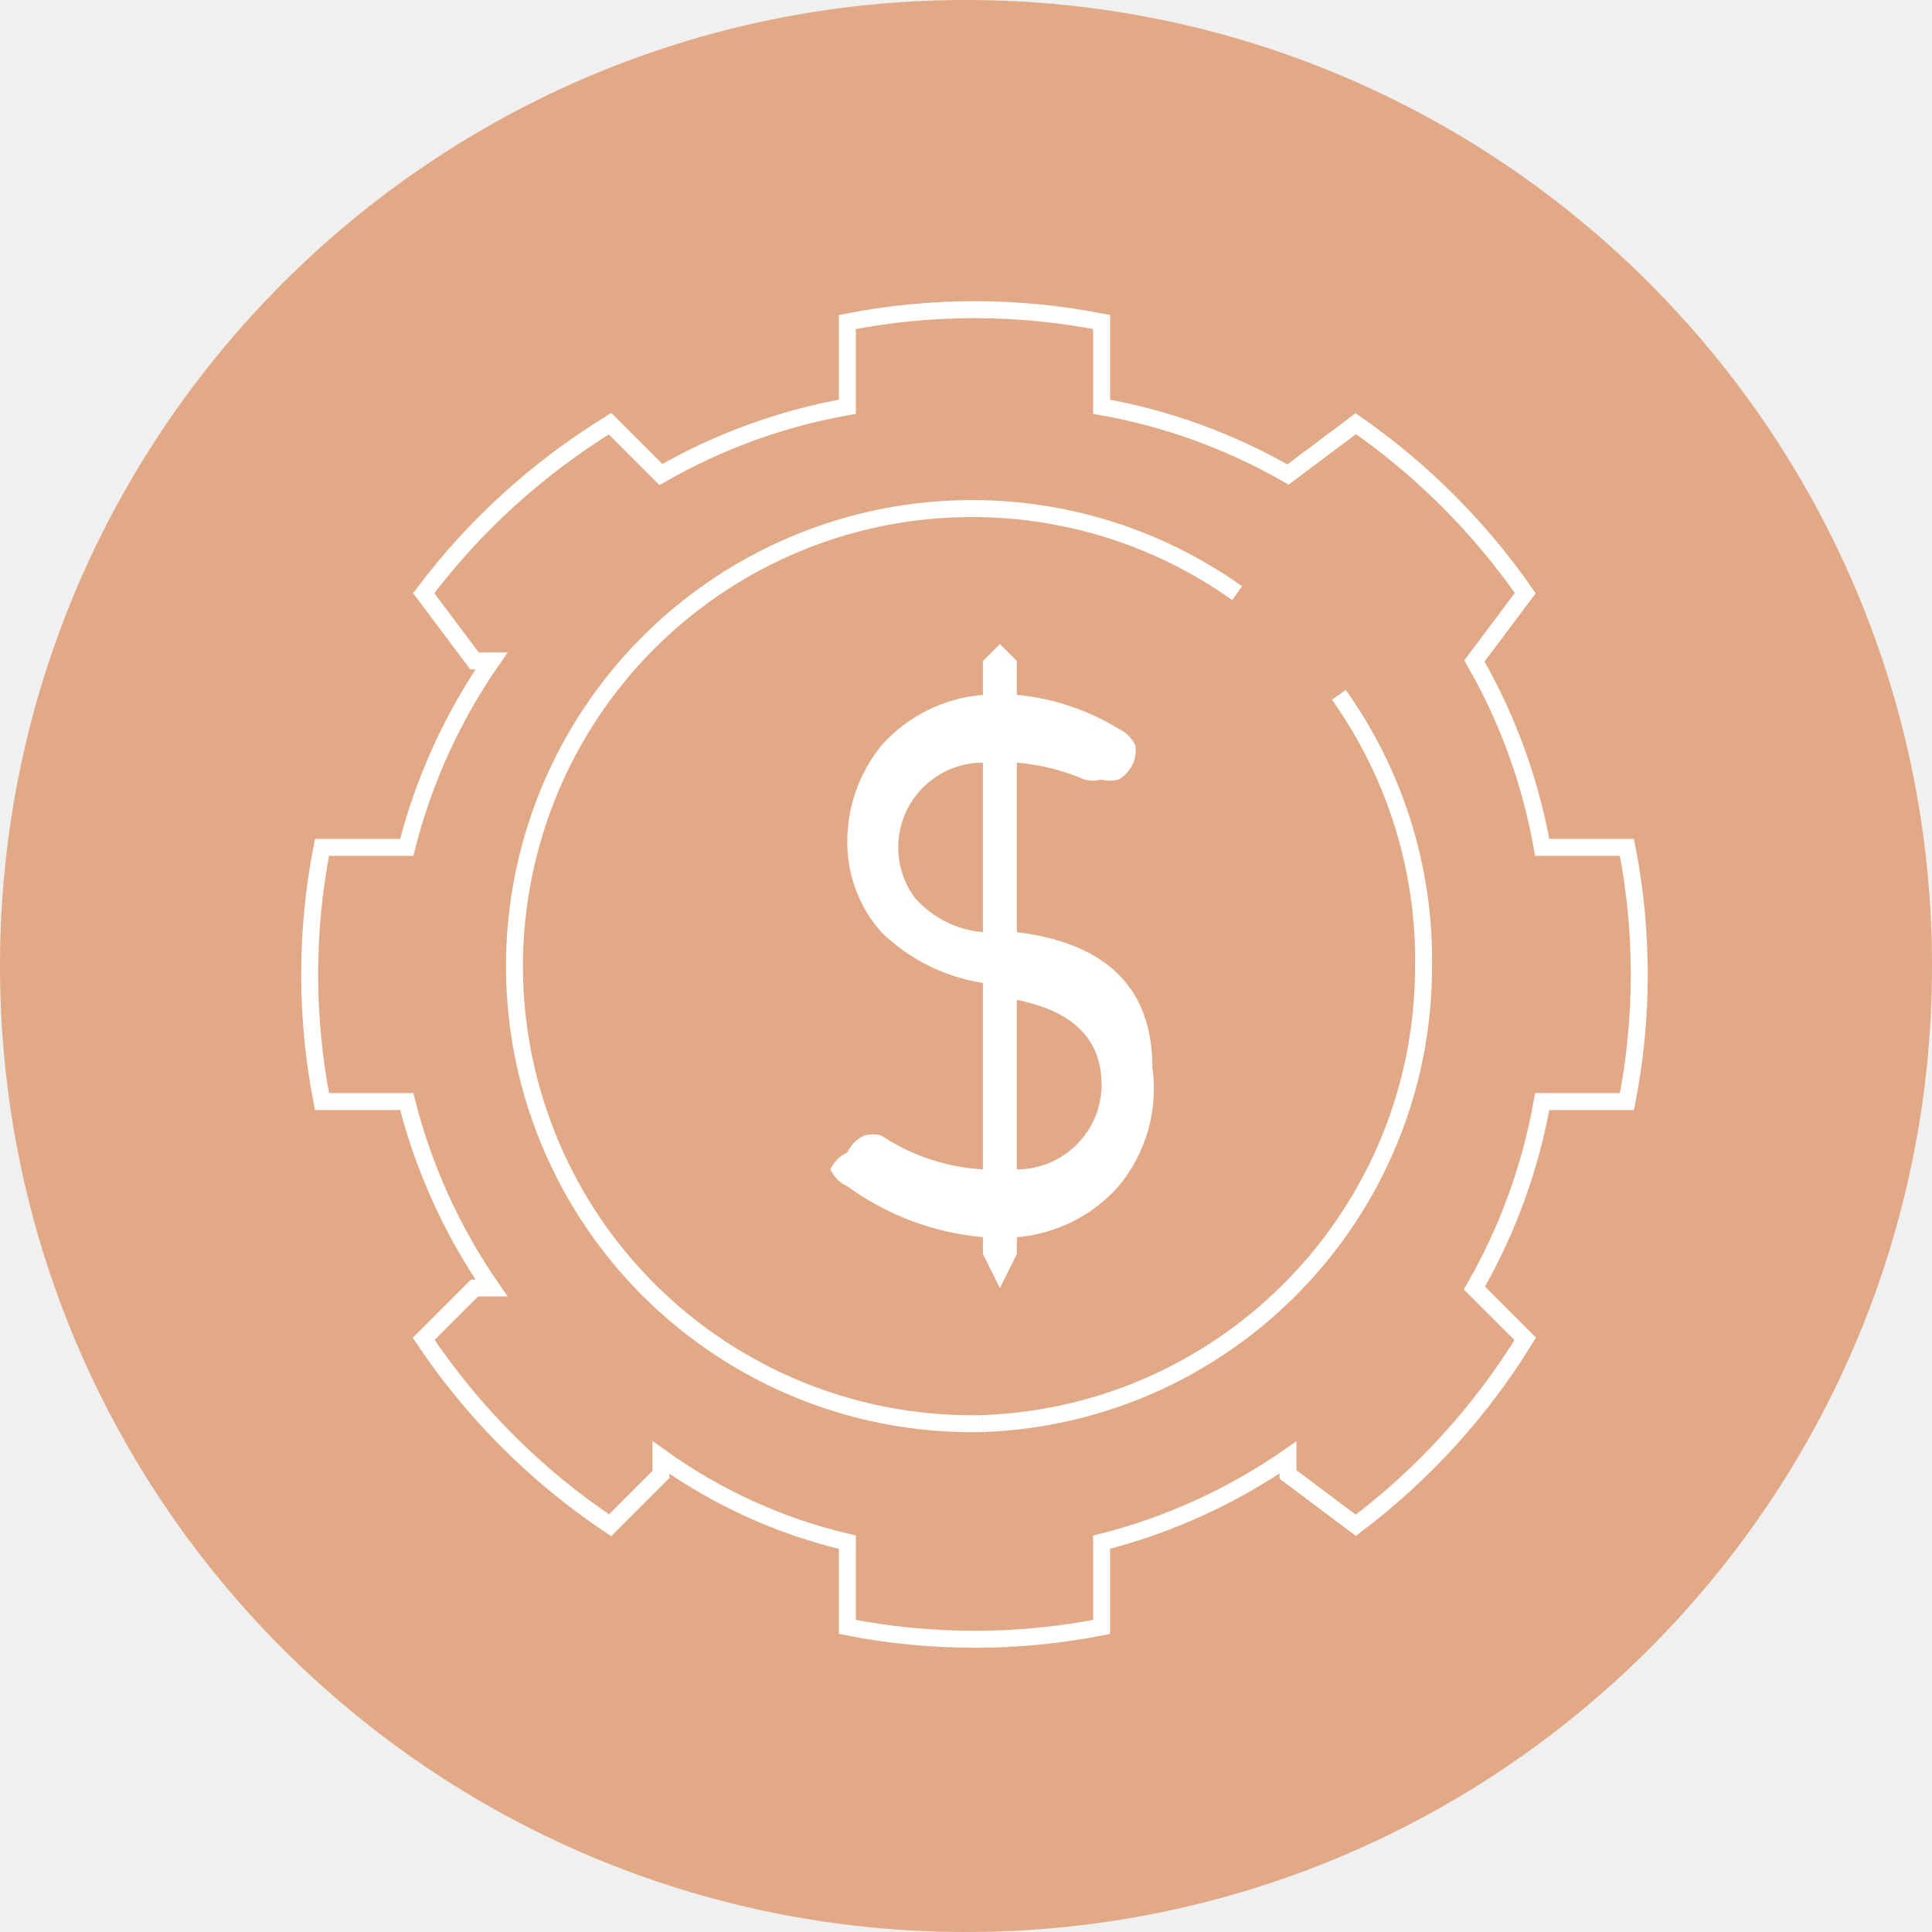
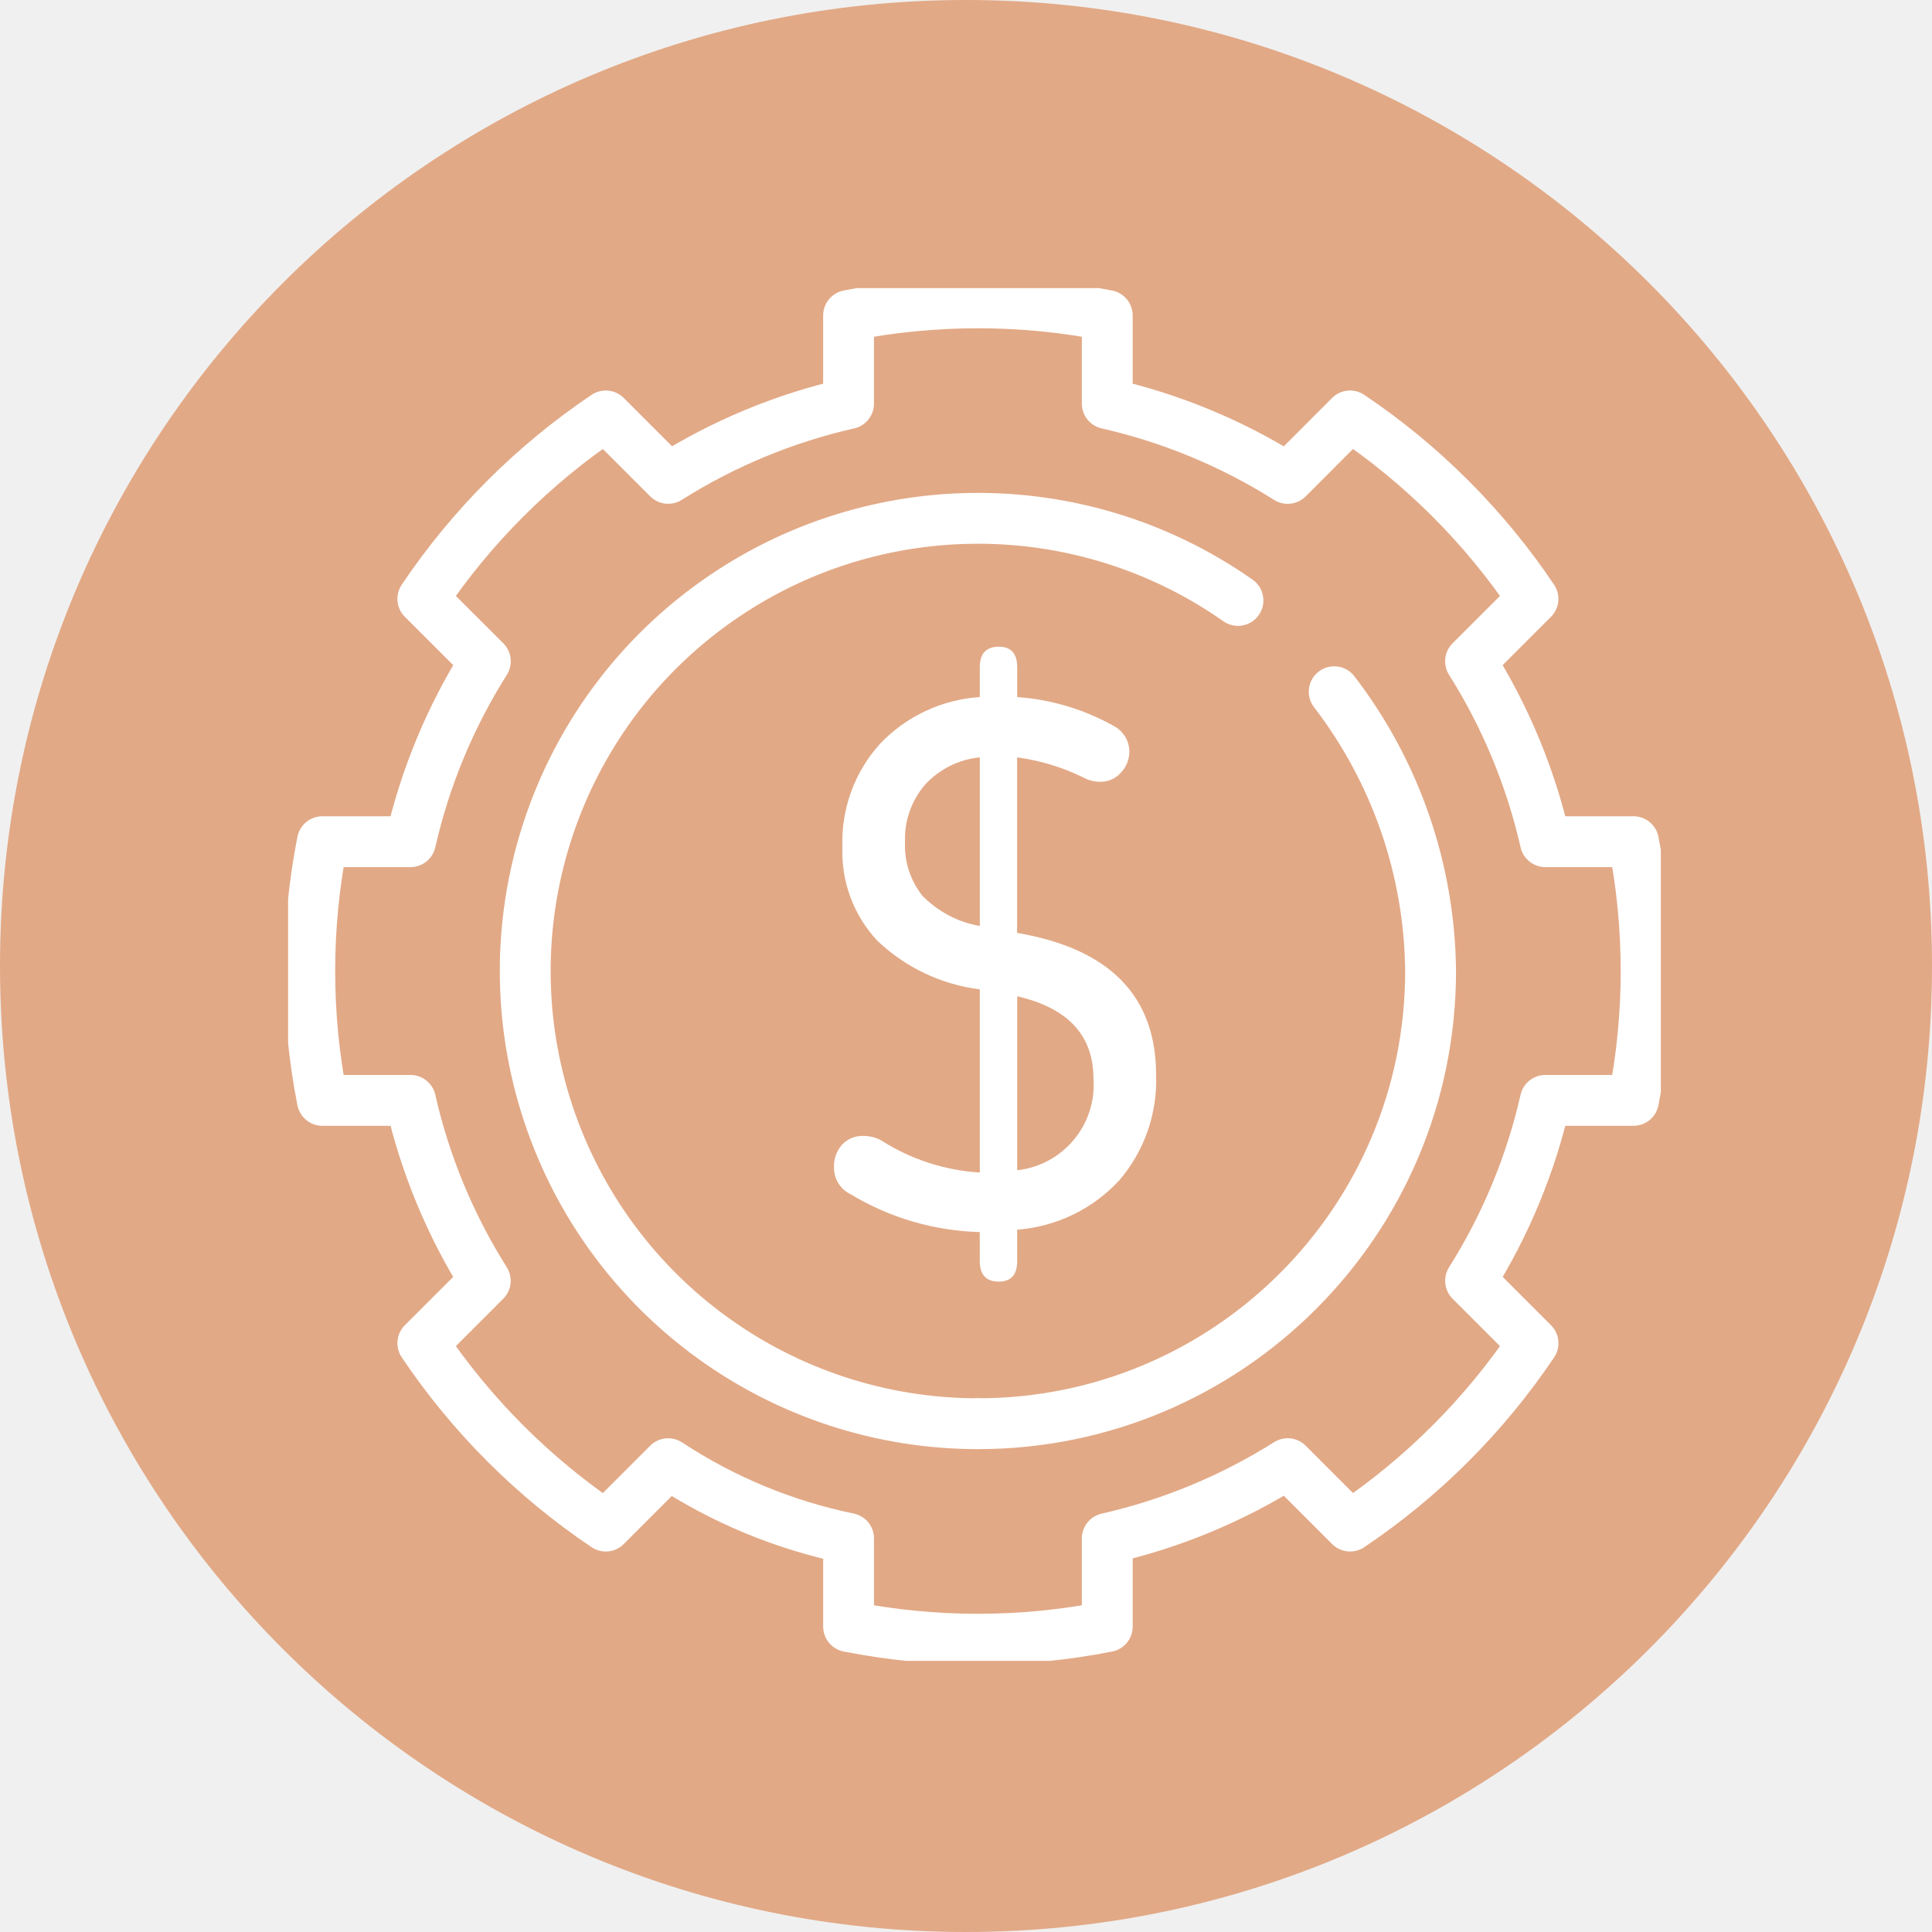
- <svg xmlns="http://www.w3.org/2000/svg" width="114" height="114">
+ <svg xmlns="http://www.w3.org/2000/svg" width="114" height="114" viewBox="0 0 114 114">
  <defs>
-     <clipPath id="a">
-       <path fill="none" d="M0 0h81v81H0z" data-name="Rectángulo 55" />
+     <clipPath id="clip-path">
+       <rect id="Rectángulo_55" data-name="Rectángulo 55" width="81" height="81" fill="none" />
    </clipPath>
  </defs>
-   <g data-name="Grupo 61">
-     <g data-name="Componente 36 – 1">
-       <circle cx="57" cy="57" r="57" fill="rgba(213,98,29,0.5)" data-name="Elipse 4" />
+   <g id="Grupo_61" data-name="Grupo 61" transform="translate(-449 -799)">
+     <g id="Componente_36_1" data-name="Componente 36 – 1" transform="translate(449 799)">
+       <circle id="Elipse_4" data-name="Elipse 4" cx="57" cy="57" r="57" fill="rgba(213,98,29,0.5)" />
    </g>
-     <g data-name="Grupo 32">
-       <g clip-path="url(#a)" data-name="Grupo 31" transform="translate(17 17)">
-         <path fill="none" stroke="#fff" strokeLinecap="round" strokeLinejoin="round" strokeWidth="3" d="M62 24a27 27 0 0 1 5 16 27 27 0 0 1-26 27" data-name="Trazado 60" />
-         <path fill="none" stroke="#fff" strokeLinecap="round" strokeLinejoin="round" strokeWidth="3" d="M41 67a27 27 0 1 1 15-49" data-name="Trazado 61" />
-         <path fill="none" stroke="#fff" strokeLinecap="round" strokeLinejoin="round" strokeWidth="3" d="M22 11h0l-3-3A40 40 0 0 0 8 18l3 4h1a34 34 0 0 0-5 11H2a39 39 0 0 0 0 15h5a34 34 0 0 0 5 11h-1l-3 3a40 40 0 0 0 11 11l3-3v-1a31 31 0 0 0 11 5v5a39 39 0 0 0 15 0v-5a34 34 0 0 0 11-5v1l4 3a40 40 0 0 0 10-11l-3-3h0a34 34 0 0 0 4-11h5a39 39 0 0 0 0-15h-5a34 34 0 0 0-4-11h0l3-4A40 40 0 0 0 63 8l-4 3h0a34 34 0 0 0-11-4V2a39 39 0 0 0-15 0v5a34 34 0 0 0-11 4Z" data-name="Trazado 62" />
-         <path fill="#fff" d="M33 53a2 2 0 0 1-1-1 2 2 0 0 1 1-1 2 2 0 0 1 1-1 2 2 0 0 1 1 0 12 12 0 0 0 6 2V41a11 11 0 0 1-6-3 8 8 0 0 1-2-5 9 9 0 0 1 2-6 9 9 0 0 1 6-3v-2l1-1 1 1v2a14 14 0 0 1 6 2 2 2 0 0 1 1 1 2 2 0 0 1-1 2 2 2 0 0 1-1 0 2 2 0 0 1-1 0 13 13 0 0 0-4-1v10q8 1 8 8a9 9 0 0 1-2 7 9 9 0 0 1-6 3v1l-1 2-1-2v-1a16 16 0 0 1-8-3m8-15V28a5 5 0 0 0-3 1 5 5 0 0 0-2 4 5 5 0 0 0 1 3 6 6 0 0 0 4 2m2 14a5 5 0 0 0 5-5q0-4-5-5Z" data-name="Trazado 63" />
+     <g id="Grupo_32" data-name="Grupo 32" transform="translate(466 815.543)">
+       <g id="Grupo_31" data-name="Grupo 31" transform="translate(0 0.457)" clip-path="url(#clip-path)">
+         <path id="Trazado_60" data-name="Trazado 60" d="M149.023,76.175a27.472,27.472,0,0,1,5.688,16.48A26.712,26.712,0,0,1,128,119.367" transform="translate(-87.297 -52.359)" fill="none" stroke="#fff" stroke-linecap="round" stroke-linejoin="round" stroke-width="3" />
+         <path id="Trazado_61" data-name="Trazado 61" d="M70.712,97.423A26.712,26.712,0,1,1,86.056,48.845" transform="translate(-30.008 -30.415)" fill="none" stroke="#fff" stroke-linecap="round" stroke-linejoin="round" stroke-width="3" />
+         <path id="Trazado_62" data-name="Trazado 62" d="M25.154,14.362l-.466-.467-3.216-3.217A39.672,39.672,0,0,0,10.678,21.472L13.9,24.689l.466.465A34.1,34.1,0,0,0,9.95,35.8h-5.2a39.46,39.46,0,0,0,0,15.264h5.2a34.125,34.125,0,0,0,4.411,10.645l-.465.466-3.217,3.216A39.636,39.636,0,0,0,21.472,76.184l3.216-3.216.466-.466A30.578,30.578,0,0,0,35.8,76.913v5.2a39.444,39.444,0,0,0,15.264,0v-5.2A34.148,34.148,0,0,0,61.709,72.5l.466.466,3.217,3.217A39.669,39.669,0,0,0,76.185,65.392l-3.216-3.216-.467-.467a34.134,34.134,0,0,0,4.412-10.645h5.2a39.428,39.428,0,0,0,0-15.264h-5.2A34.147,34.147,0,0,0,72.5,25.154l.465-.465,3.218-3.217A39.639,39.639,0,0,0,65.39,10.678L62.174,13.9l-.465.465A34.118,34.118,0,0,0,51.063,9.95v-5.2a39.444,39.444,0,0,0-15.264,0v5.2A34.084,34.084,0,0,0,25.154,14.362Z" transform="translate(-2.728 -3.135)" fill="none" stroke="#fff" stroke-linecap="round" stroke-linejoin="round" stroke-width="3" />
+         <path id="Trazado_63" data-name="Trazado 63" d="M102.242,100.109a1.718,1.718,0,0,1-.945-1.576,1.894,1.894,0,0,1,.473-1.329,1.653,1.653,0,0,1,1.283-.518,2.133,2.133,0,0,1,1.036.27,12.2,12.2,0,0,0,5.81,1.891V88.039a10.687,10.687,0,0,1-6.057-2.882,7.661,7.661,0,0,1-2.049-5.494,8.616,8.616,0,0,1,2.229-6.125,8.936,8.936,0,0,1,5.877-2.747V69.035q0-1.216,1.126-1.216,1.08,0,1.081,1.216v1.756a13.625,13.625,0,0,1,5.629,1.667,1.742,1.742,0,0,1,.991,1.531,1.807,1.807,0,0,1-.5,1.261,1.587,1.587,0,0,1-1.216.54,2.132,2.132,0,0,1-1.036-.27,12.7,12.7,0,0,0-3.873-1.171V84.707q8.2,1.4,8.2,8.376a9.033,9.033,0,0,1-2.184,6.237,9.144,9.144,0,0,1-6.012,2.9v1.847q0,1.215-1.081,1.216-1.127,0-1.126-1.216V102.36a15.571,15.571,0,0,1-7.656-2.252M109.9,84.3V74.349a5.059,5.059,0,0,0-3.22,1.6,4.9,4.9,0,0,0-1.193,3.4A4.758,4.758,0,0,0,106.5,82.5a6.234,6.234,0,0,0,3.4,1.8m2.207,14.411a5.07,5.07,0,0,0,4.5-5.4q0-3.827-4.5-4.864Z" transform="translate(-69.085 -46.66)" fill="#fff" />
      </g>
    </g>
  </g>
</svg>
